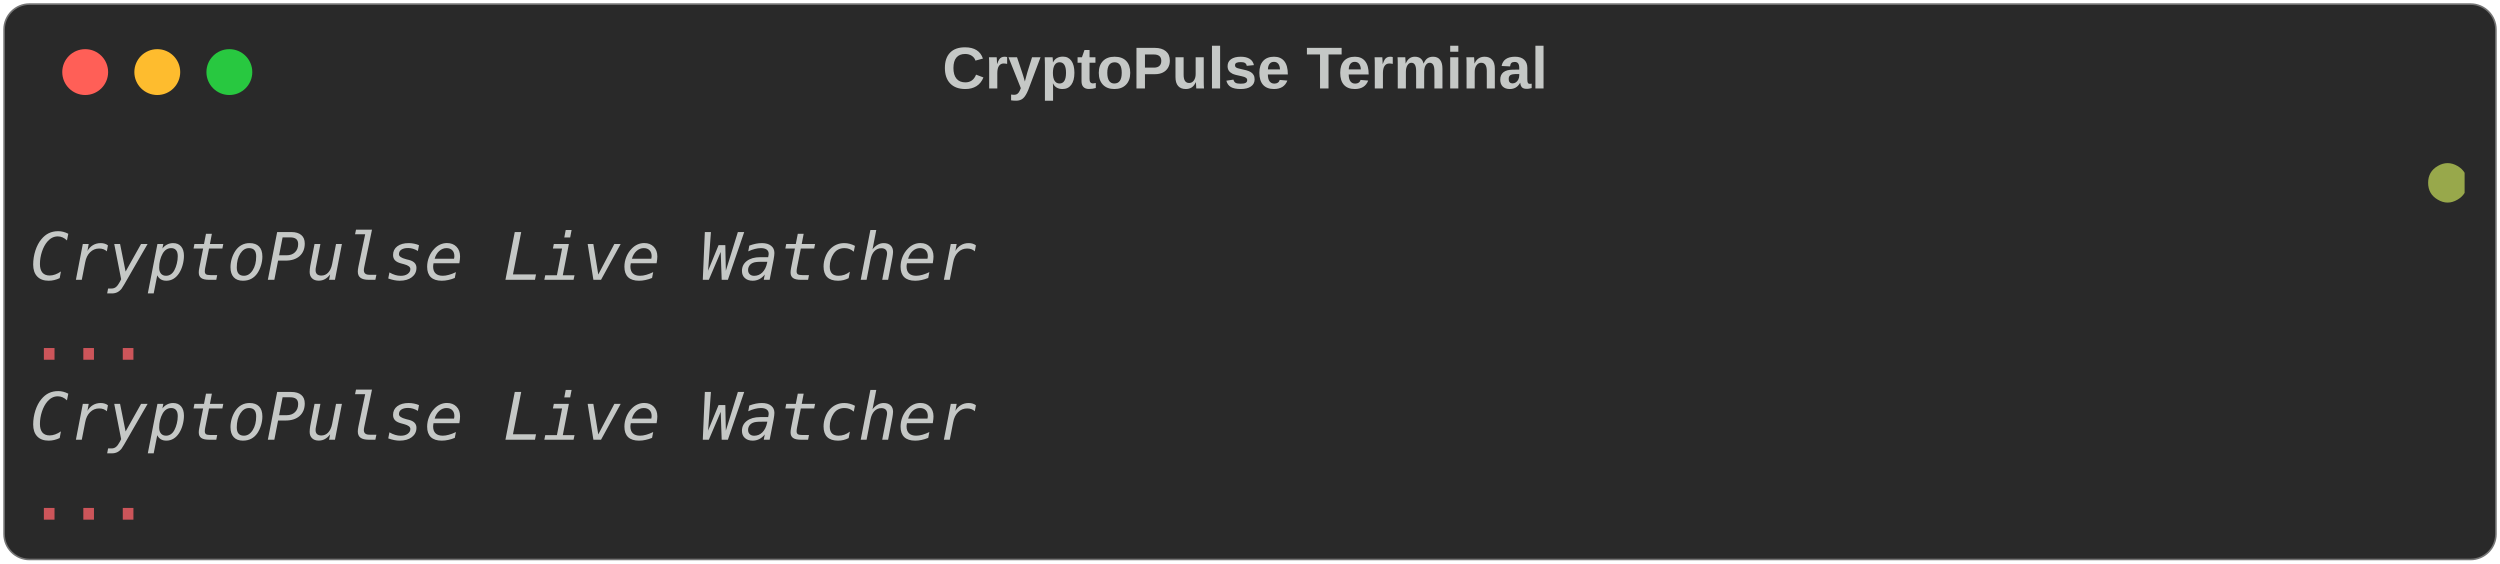
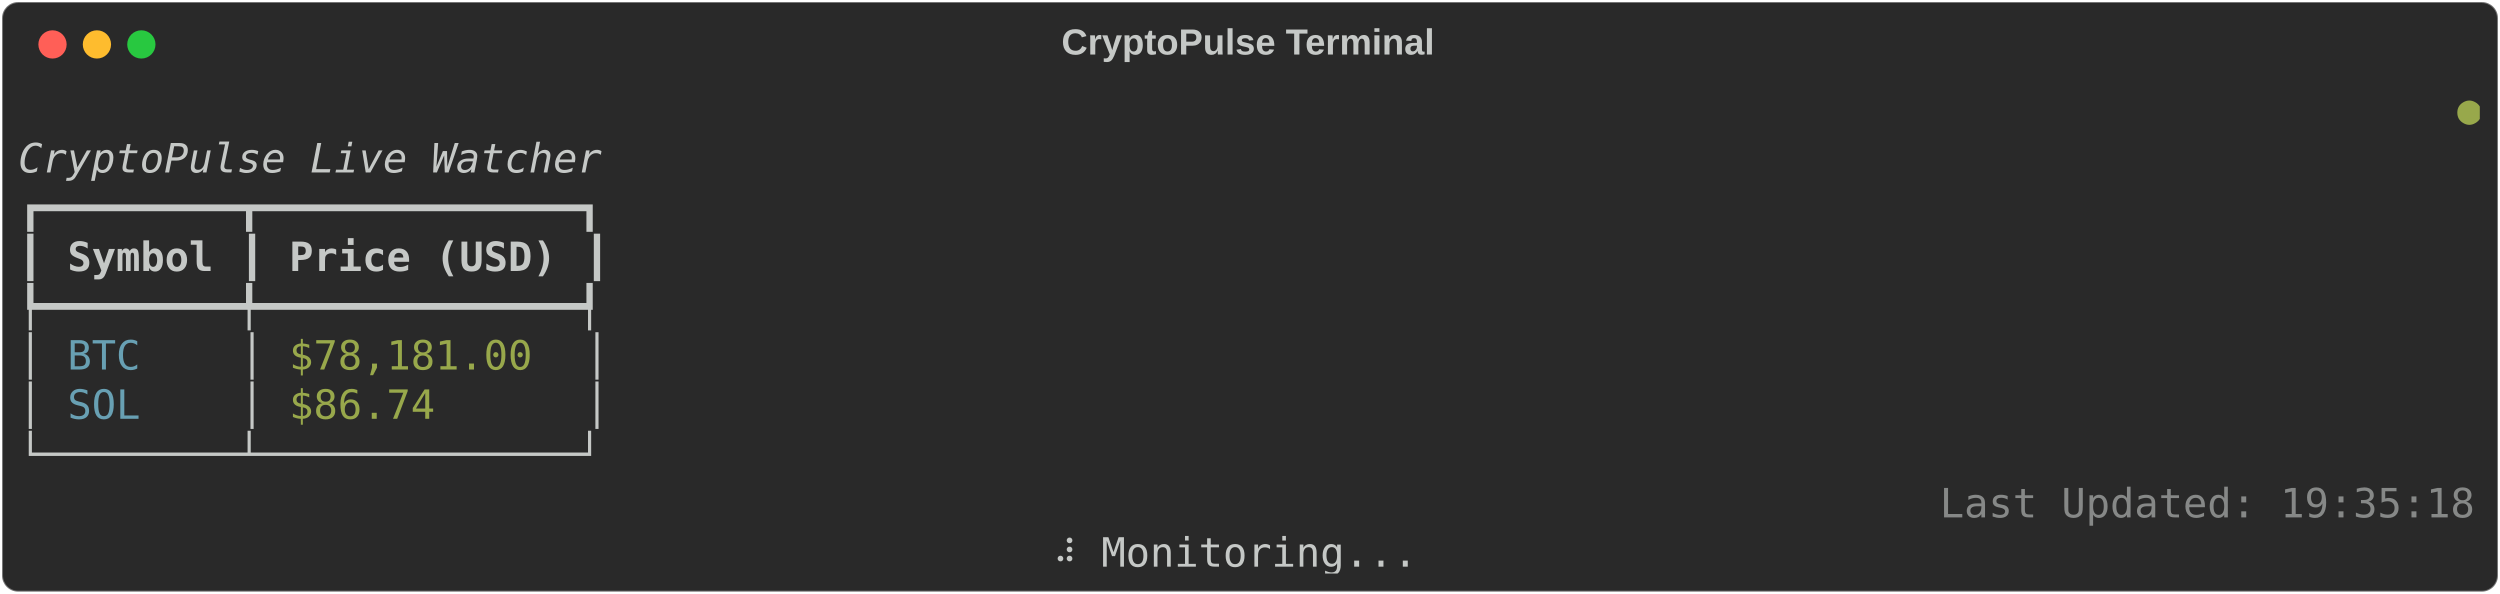
- <svg xmlns="http://www.w3.org/2000/svg" class="rich-terminal" viewBox="0 0 763 172.0">
+ <svg xmlns="http://www.w3.org/2000/svg" class="rich-terminal" viewBox="0 0 1238 294.0">
  <style>

    @font-face {
        font-family: "Fira Code";
        src: local("FiraCode-Regular"),
                url("https://cdnjs.cloudflare.com/ajax/libs/firacode/6.2.0/woff2/FiraCode-Regular.woff2") format("woff2"),
                url("https://cdnjs.cloudflare.com/ajax/libs/firacode/6.2.0/woff/FiraCode-Regular.woff") format("woff");
        font-style: normal;
        font-weight: 400;
    }
    @font-face {
        font-family: "Fira Code";
        src: local("FiraCode-Bold"),
                url("https://cdnjs.cloudflare.com/ajax/libs/firacode/6.2.0/woff2/FiraCode-Bold.woff2") format("woff2"),
                url("https://cdnjs.cloudflare.com/ajax/libs/firacode/6.2.0/woff/FiraCode-Bold.woff") format("woff");
        font-style: bold;
        font-weight: 700;
    }

-     .terminal-4292600979-matrix {
+     .terminal-2522999998-matrix {
        font-family: Fira Code, monospace;
        font-size: 20px;
        line-height: 24.4px;
        font-variant-east-asian: full-width;
    }

-     .terminal-4292600979-title {
+     .terminal-2522999998-title {
        font-size: 18px;
        font-weight: bold;
        font-family: arial;
    }

-     .terminal-4292600979-r1 { fill: #c5c8c6 }
- .terminal-4292600979-r2 { fill: #98a84b }
- .terminal-4292600979-r3 { fill: #c5c8c6;font-style: italic; }
- .terminal-4292600979-r4 { fill: #cc555a;font-weight: bold }
+     .terminal-2522999998-r1 { fill: #c5c8c6 }
+ .terminal-2522999998-r2 { fill: #98a84b }
+ .terminal-2522999998-r3 { fill: #c5c8c6;font-style: italic; }
+ .terminal-2522999998-r4 { fill: #c5c8c6;font-weight: bold }
+ .terminal-2522999998-r5 { fill: #68a0b3 }
+ .terminal-2522999998-r6 { fill: #868887 }
    </style>
  <defs>
-     <clipPath id="terminal-4292600979-clip-terminal">
-       <rect x="0" y="0" width="743.2" height="121.0" />
+     <clipPath id="terminal-2522999998-clip-terminal">
+       <rect x="0" y="0" width="1219.0" height="243.0" />
    </clipPath>
-     <clipPath id="terminal-4292600979-line-0">
-       <rect x="0" y="1.5" width="744.2" height="24.65" />
+     <clipPath id="terminal-2522999998-line-0">
+       <rect x="0" y="1.5" width="1220" height="24.65" />
    </clipPath>
-     <clipPath id="terminal-4292600979-line-1">
-       <rect x="0" y="25.9" width="744.2" height="24.65" />
+     <clipPath id="terminal-2522999998-line-1">
+       <rect x="0" y="25.9" width="1220" height="24.65" />
    </clipPath>
-     <clipPath id="terminal-4292600979-line-2">
-       <rect x="0" y="50.3" width="744.2" height="24.65" />
+     <clipPath id="terminal-2522999998-line-2">
+       <rect x="0" y="50.3" width="1220" height="24.65" />
    </clipPath>
-     <clipPath id="terminal-4292600979-line-3">
-       <rect x="0" y="74.7" width="744.2" height="24.65" />
+     <clipPath id="terminal-2522999998-line-3">
+       <rect x="0" y="74.7" width="1220" height="24.65" />
+     </clipPath>
+     <clipPath id="terminal-2522999998-line-4">
+       <rect x="0" y="99.1" width="1220" height="24.65" />
+     </clipPath>
+     <clipPath id="terminal-2522999998-line-5">
+       <rect x="0" y="123.5" width="1220" height="24.65" />
+     </clipPath>
+     <clipPath id="terminal-2522999998-line-6">
+       <rect x="0" y="147.9" width="1220" height="24.65" />
+     </clipPath>
+     <clipPath id="terminal-2522999998-line-7">
+       <rect x="0" y="172.3" width="1220" height="24.65" />
+     </clipPath>
+     <clipPath id="terminal-2522999998-line-8">
+       <rect x="0" y="196.7" width="1220" height="24.65" />
    </clipPath>
  </defs>
-   <rect fill="#292929" stroke="rgba(255,255,255,0.35)" stroke-width="1" x="1" y="1" width="761" height="170" rx="8" />
-   <text class="terminal-4292600979-title" fill="#c5c8c6" text-anchor="middle" x="380" y="27">CryptoPulse Terminal</text>
+   <rect fill="#292929" stroke="rgba(255,255,255,0.35)" stroke-width="1" x="1" y="1" width="1236" height="292" rx="8" />
+   <text class="terminal-2522999998-title" fill="#c5c8c6" text-anchor="middle" x="618" y="27">CryptoPulse Terminal</text>
  <g transform="translate(26,22)">
    <circle cx="0" cy="0" r="7" fill="#ff5f57" />
    <circle cx="22" cy="0" r="7" fill="#febc2e" />
    <circle cx="44" cy="0" r="7" fill="#28c840" />
  </g>
-   <g transform="translate(9, 41)" clip-path="url(#terminal-4292600979-clip-terminal)">
-     <g class="terminal-4292600979-matrix">
-       <text class="terminal-4292600979-r2" x="732" y="20" textLength="12.2" clip-path="url(#terminal-4292600979-line-0)">●</text>
-       <text class="terminal-4292600979-r1" x="744.2" y="20" textLength="12.2" clip-path="url(#terminal-4292600979-line-0)">
+   <g transform="translate(9, 41)" clip-path="url(#terminal-2522999998-clip-terminal)">
+     <g class="terminal-2522999998-matrix">
+       <text class="terminal-2522999998-r2" x="1207.8" y="20" textLength="12.2" clip-path="url(#terminal-2522999998-line-0)">●</text>
+       <text class="terminal-2522999998-r1" x="1220" y="20" textLength="12.2" clip-path="url(#terminal-2522999998-line-0)">
</text>
-       <text class="terminal-4292600979-r3" x="0" y="44.4" textLength="292.8" clip-path="url(#terminal-4292600979-line-1)">CryptoPulse Live Watcher</text>
-       <text class="terminal-4292600979-r1" x="744.2" y="44.4" textLength="12.2" clip-path="url(#terminal-4292600979-line-1)">
+       <text class="terminal-2522999998-r3" x="0" y="44.4" textLength="292.8" clip-path="url(#terminal-2522999998-line-1)">CryptoPulse Live Watcher</text>
+       <text class="terminal-2522999998-r1" x="1220" y="44.4" textLength="12.2" clip-path="url(#terminal-2522999998-line-1)">
</text>
-       <text class="terminal-4292600979-r4" x="0" y="68.8" textLength="744.2" clip-path="url(#terminal-4292600979-line-2)">                             ...                             </text>
-       <text class="terminal-4292600979-r1" x="744.2" y="68.8" textLength="12.2" clip-path="url(#terminal-4292600979-line-2)">
+       <text class="terminal-2522999998-r1" x="0" y="68.8" textLength="292.8" clip-path="url(#terminal-2522999998-line-2)">┏━━━━━━━━┳━━━━━━━━━━━━━┓</text>
+       <text class="terminal-2522999998-r1" x="1220" y="68.8" textLength="12.2" clip-path="url(#terminal-2522999998-line-2)">
</text>
-       <text class="terminal-4292600979-r3" x="0" y="93.2" textLength="292.8" clip-path="url(#terminal-4292600979-line-3)">CryptoPulse Live Watcher</text>
-       <text class="terminal-4292600979-r1" x="744.2" y="93.2" textLength="12.2" clip-path="url(#terminal-4292600979-line-3)">
+       <text class="terminal-2522999998-r1" x="0" y="93.2" textLength="12.2" clip-path="url(#terminal-2522999998-line-3)">┃</text>
+       <text class="terminal-2522999998-r4" x="24.4" y="93.2" textLength="73.2" clip-path="url(#terminal-2522999998-line-3)">Symbol</text>
+       <text class="terminal-2522999998-r1" x="109.8" y="93.2" textLength="12.2" clip-path="url(#terminal-2522999998-line-3)">┃</text>
+       <text class="terminal-2522999998-r4" x="134.2" y="93.2" textLength="134.2" clip-path="url(#terminal-2522999998-line-3)">Price (USD)</text>
+       <text class="terminal-2522999998-r1" x="280.6" y="93.2" textLength="12.2" clip-path="url(#terminal-2522999998-line-3)">┃</text>
+       <text class="terminal-2522999998-r1" x="1220" y="93.2" textLength="12.2" clip-path="url(#terminal-2522999998-line-3)">
</text>
-       <text class="terminal-4292600979-r4" x="0" y="117.6" textLength="744.2" clip-path="url(#terminal-4292600979-line-4)">                             ...                             </text>
+       <text class="terminal-2522999998-r1" x="0" y="117.6" textLength="292.8" clip-path="url(#terminal-2522999998-line-4)">┡━━━━━━━━╇━━━━━━━━━━━━━┩</text>
+       <text class="terminal-2522999998-r1" x="1220" y="117.6" textLength="12.2" clip-path="url(#terminal-2522999998-line-4)">
+ </text>
+       <text class="terminal-2522999998-r1" x="0" y="142" textLength="12.2" clip-path="url(#terminal-2522999998-line-5)">│</text>
+       <text class="terminal-2522999998-r5" x="24.4" y="142" textLength="73.2" clip-path="url(#terminal-2522999998-line-5)">BTC   </text>
+       <text class="terminal-2522999998-r1" x="109.8" y="142" textLength="12.2" clip-path="url(#terminal-2522999998-line-5)">│</text>
+       <text class="terminal-2522999998-r2" x="134.2" y="142" textLength="134.2" clip-path="url(#terminal-2522999998-line-5)"> $78,181.00</text>
+       <text class="terminal-2522999998-r1" x="280.6" y="142" textLength="12.2" clip-path="url(#terminal-2522999998-line-5)">│</text>
+       <text class="terminal-2522999998-r1" x="1220" y="142" textLength="12.2" clip-path="url(#terminal-2522999998-line-5)">
+ </text>
+       <text class="terminal-2522999998-r1" x="0" y="166.4" textLength="12.2" clip-path="url(#terminal-2522999998-line-6)">│</text>
+       <text class="terminal-2522999998-r5" x="24.4" y="166.4" textLength="73.2" clip-path="url(#terminal-2522999998-line-6)">SOL   </text>
+       <text class="terminal-2522999998-r1" x="109.8" y="166.4" textLength="12.2" clip-path="url(#terminal-2522999998-line-6)">│</text>
+       <text class="terminal-2522999998-r2" x="134.2" y="166.4" textLength="134.2" clip-path="url(#terminal-2522999998-line-6)">     $86.74</text>
+       <text class="terminal-2522999998-r1" x="280.6" y="166.4" textLength="12.2" clip-path="url(#terminal-2522999998-line-6)">│</text>
+       <text class="terminal-2522999998-r1" x="1220" y="166.4" textLength="12.2" clip-path="url(#terminal-2522999998-line-6)">
+ </text>
+       <text class="terminal-2522999998-r1" x="0" y="190.8" textLength="292.8" clip-path="url(#terminal-2522999998-line-7)">└────────┴─────────────┘</text>
+       <text class="terminal-2522999998-r1" x="1220" y="190.8" textLength="12.2" clip-path="url(#terminal-2522999998-line-7)">
+ </text>
+       <text class="terminal-2522999998-r6" x="951.6" y="215.2" textLength="268.4" clip-path="url(#terminal-2522999998-line-8)">Last Updated: 19:35:18</text>
+       <text class="terminal-2522999998-r1" x="1220" y="215.2" textLength="12.2" clip-path="url(#terminal-2522999998-line-8)">
+ </text>
+       <text class="terminal-2522999998-r1" x="512.4" y="239.6" textLength="183" clip-path="url(#terminal-2522999998-line-9)">⠼ Monitoring...</text>
+       <text class="terminal-2522999998-r1" x="1220" y="239.6" textLength="12.2" clip-path="url(#terminal-2522999998-line-9)">
+ </text>
    </g>
  </g>
</svg>
